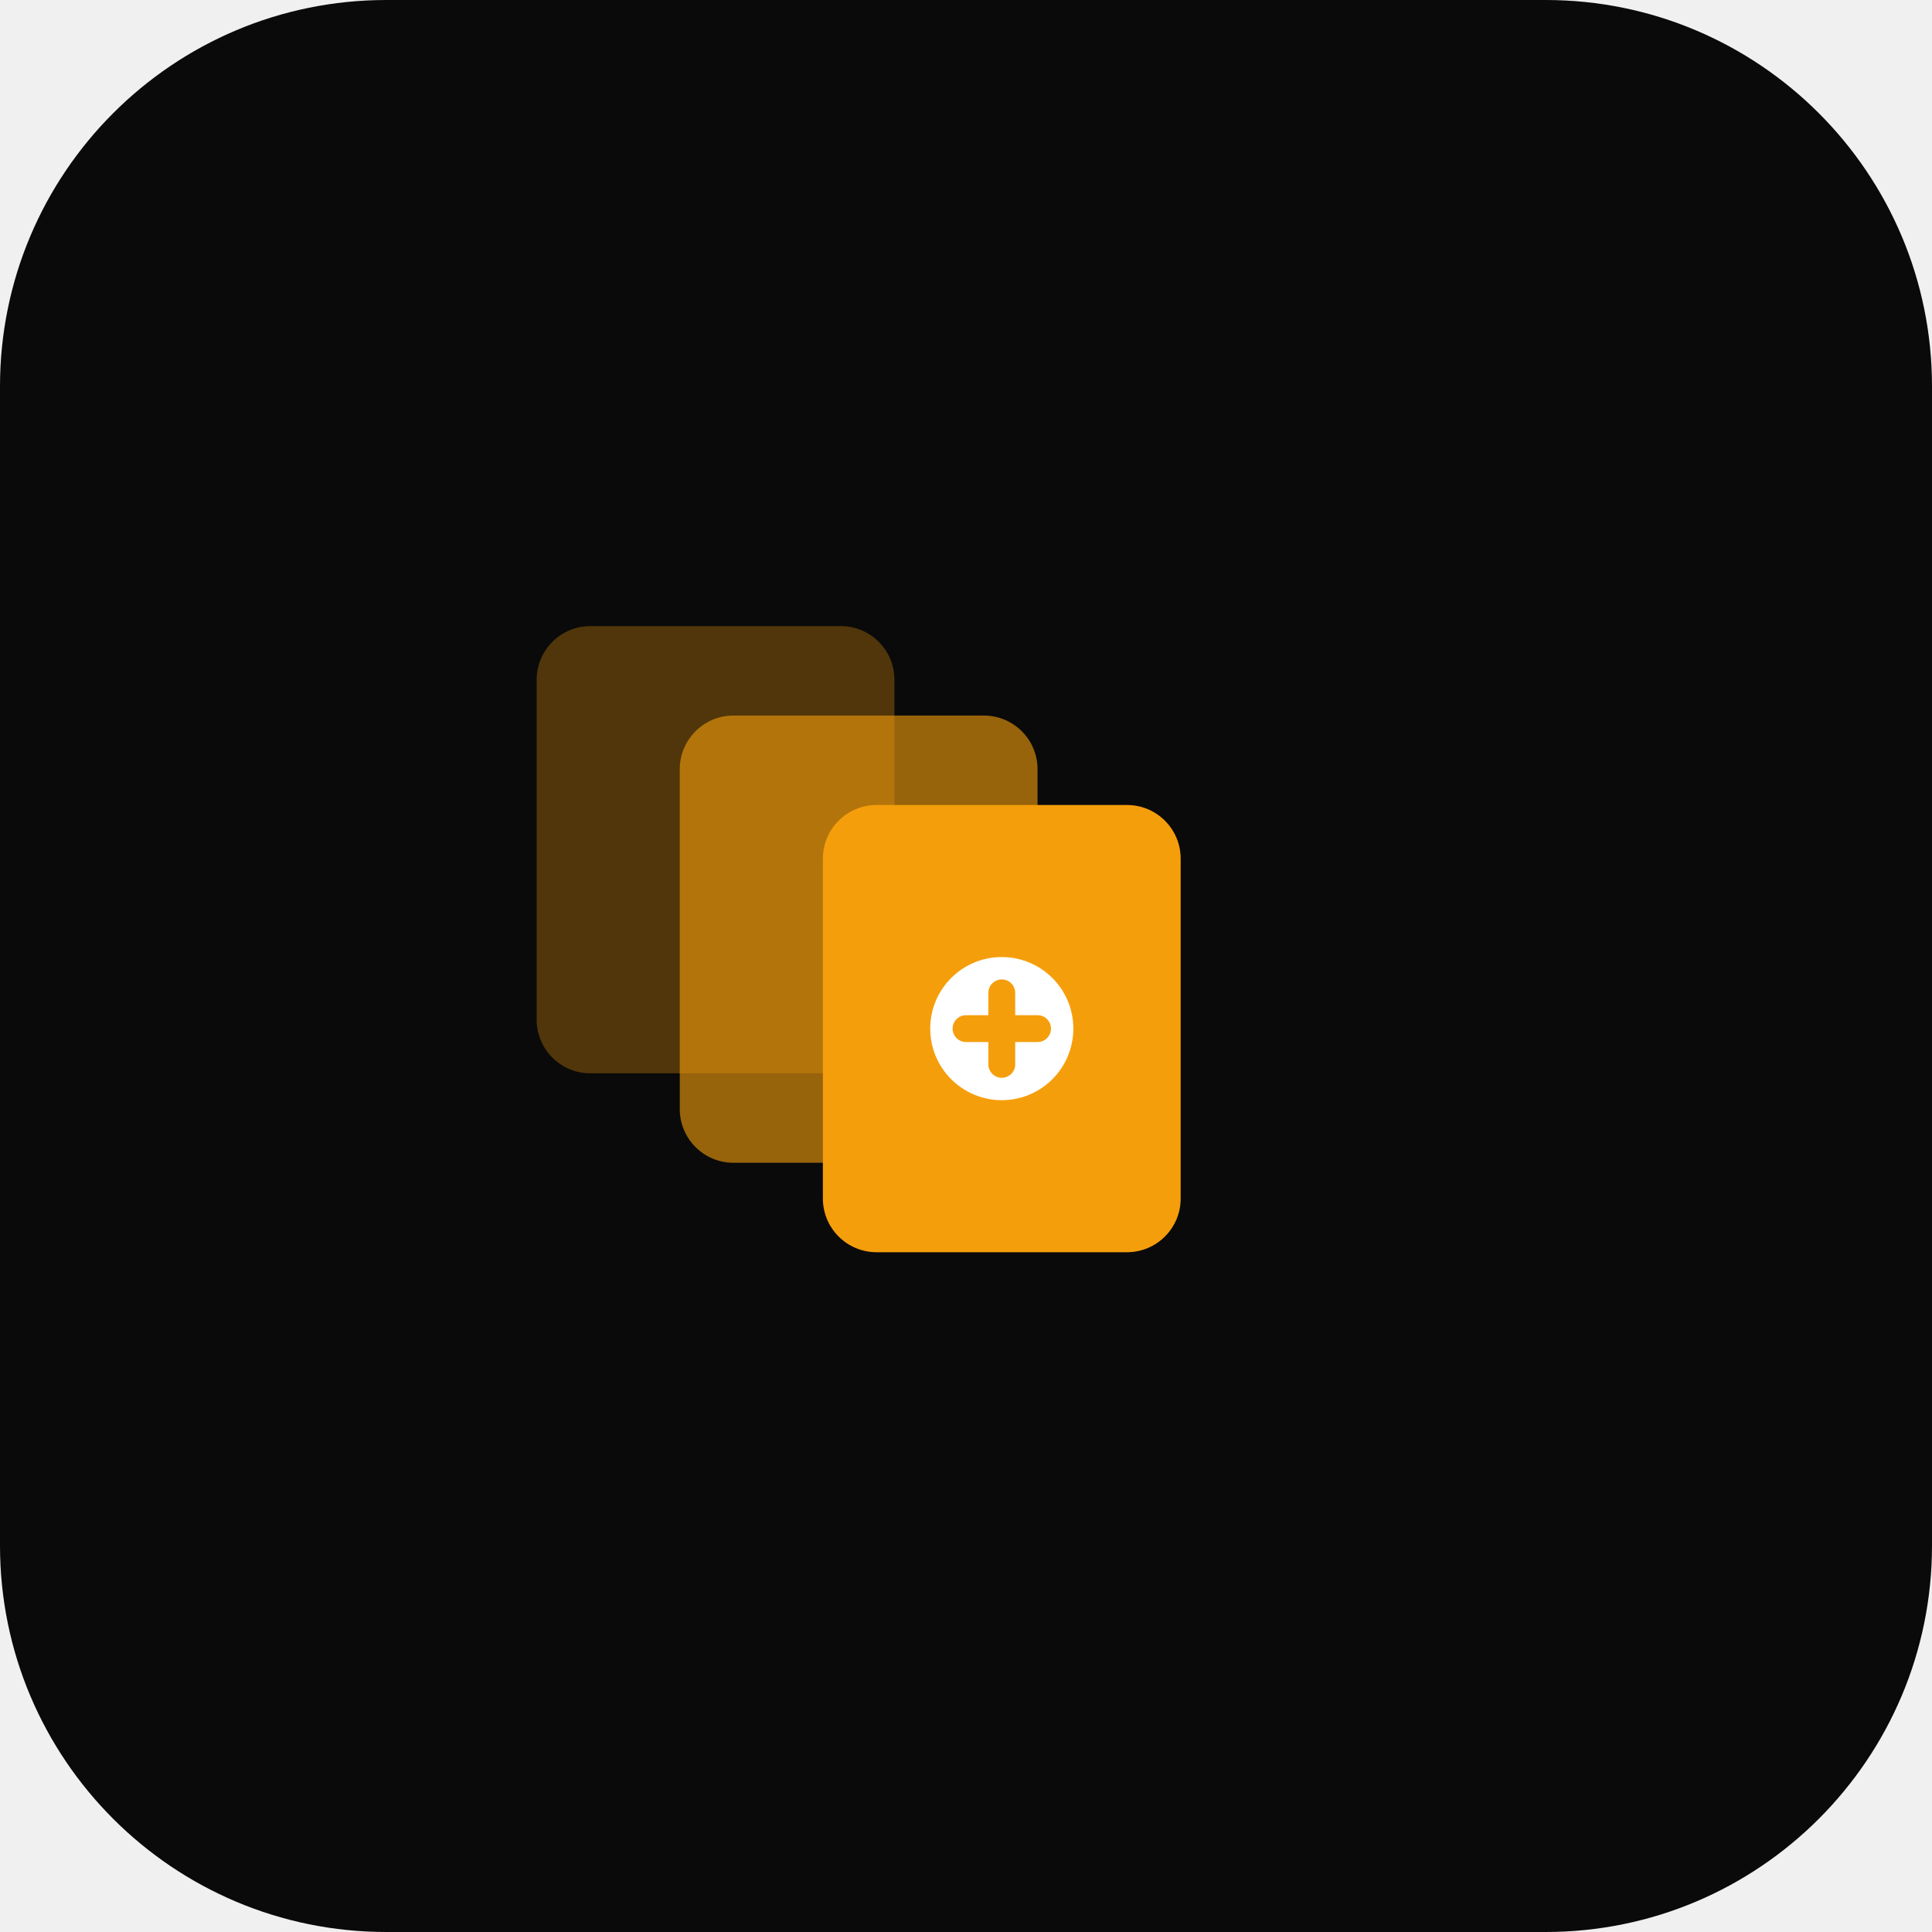
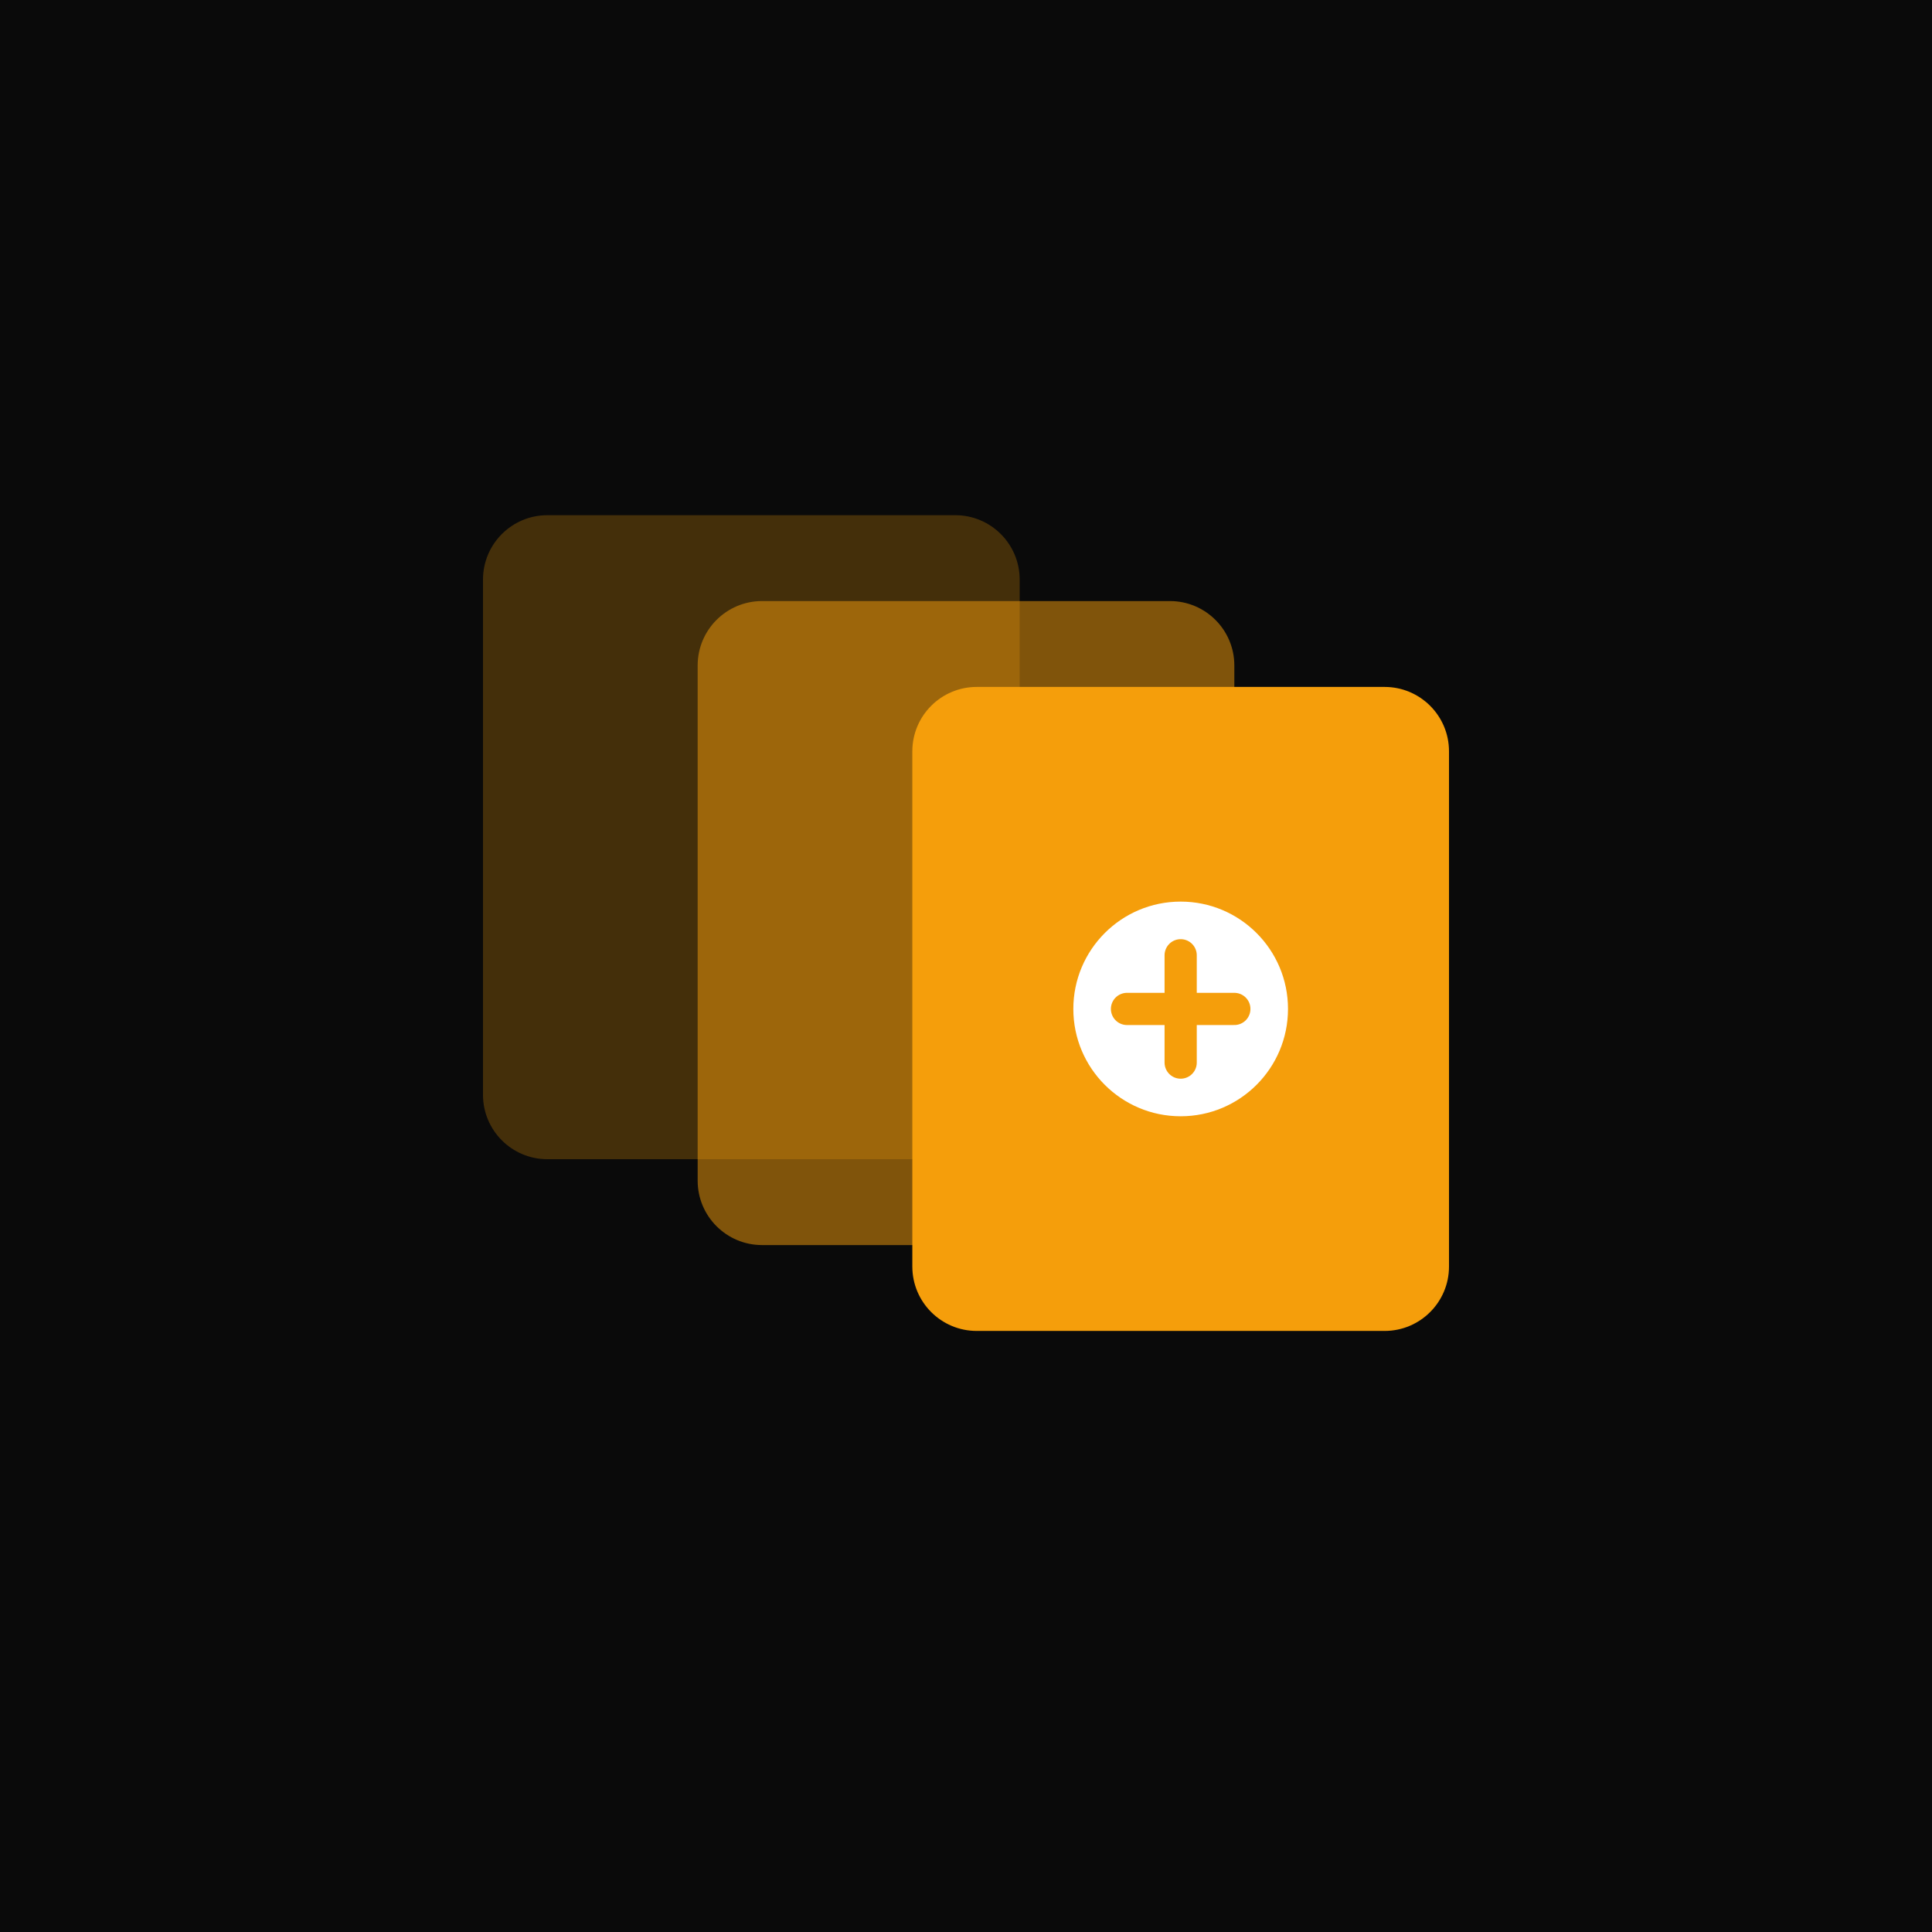
- <svg xmlns="http://www.w3.org/2000/svg" width="270" height="270" viewBox="0 0 270 270">
-   <rect width="270" height="270" rx="54" fill="#0a0a0a" />
-   <g transform="translate(55, 50) scale(2.5)">
-     <rect x="8" y="15" width="20" height="25" rx="3" fill="#f59e0b" opacity="0.3" />
-     <rect x="16" y="20" width="20" height="25" rx="3" fill="#f59e0b" opacity="0.6" />
-     <rect x="24" y="25" width="20" height="25" rx="3" fill="#f59e0b" />
-     <circle cx="34" cy="37.5" r="4" fill="white" />
-     <path d="M 32 37.5 L 36 37.5 M 34 35.5 L 34 39.5" stroke="#f59e0b" stroke-width="1.5" stroke-linecap="round" />
+ <svg xmlns="http://www.w3.org/2000/svg" width="180" height="180" viewBox="0 0 180 180">
+   <rect width="180" height="180" fill="#0a0a0a" />
+   <g transform="translate(45, 40)">
+     <rect x="0" y="8" width="50" height="60" rx="6" fill="#f59e0b" opacity="0.25" />
+     <rect x="20" y="16" width="50" height="60" rx="6" fill="#f59e0b" opacity="0.5" />
+     <rect x="40" y="24" width="50" height="60" rx="6" fill="#f59e0b" />
+     <circle cx="65" cy="54" r="10" fill="white" />
+     <path d="M 60 54 L 70 54 M 65 49 L 65 59" stroke="#f59e0b" stroke-width="3" stroke-linecap="round" />
  </g>
</svg>
